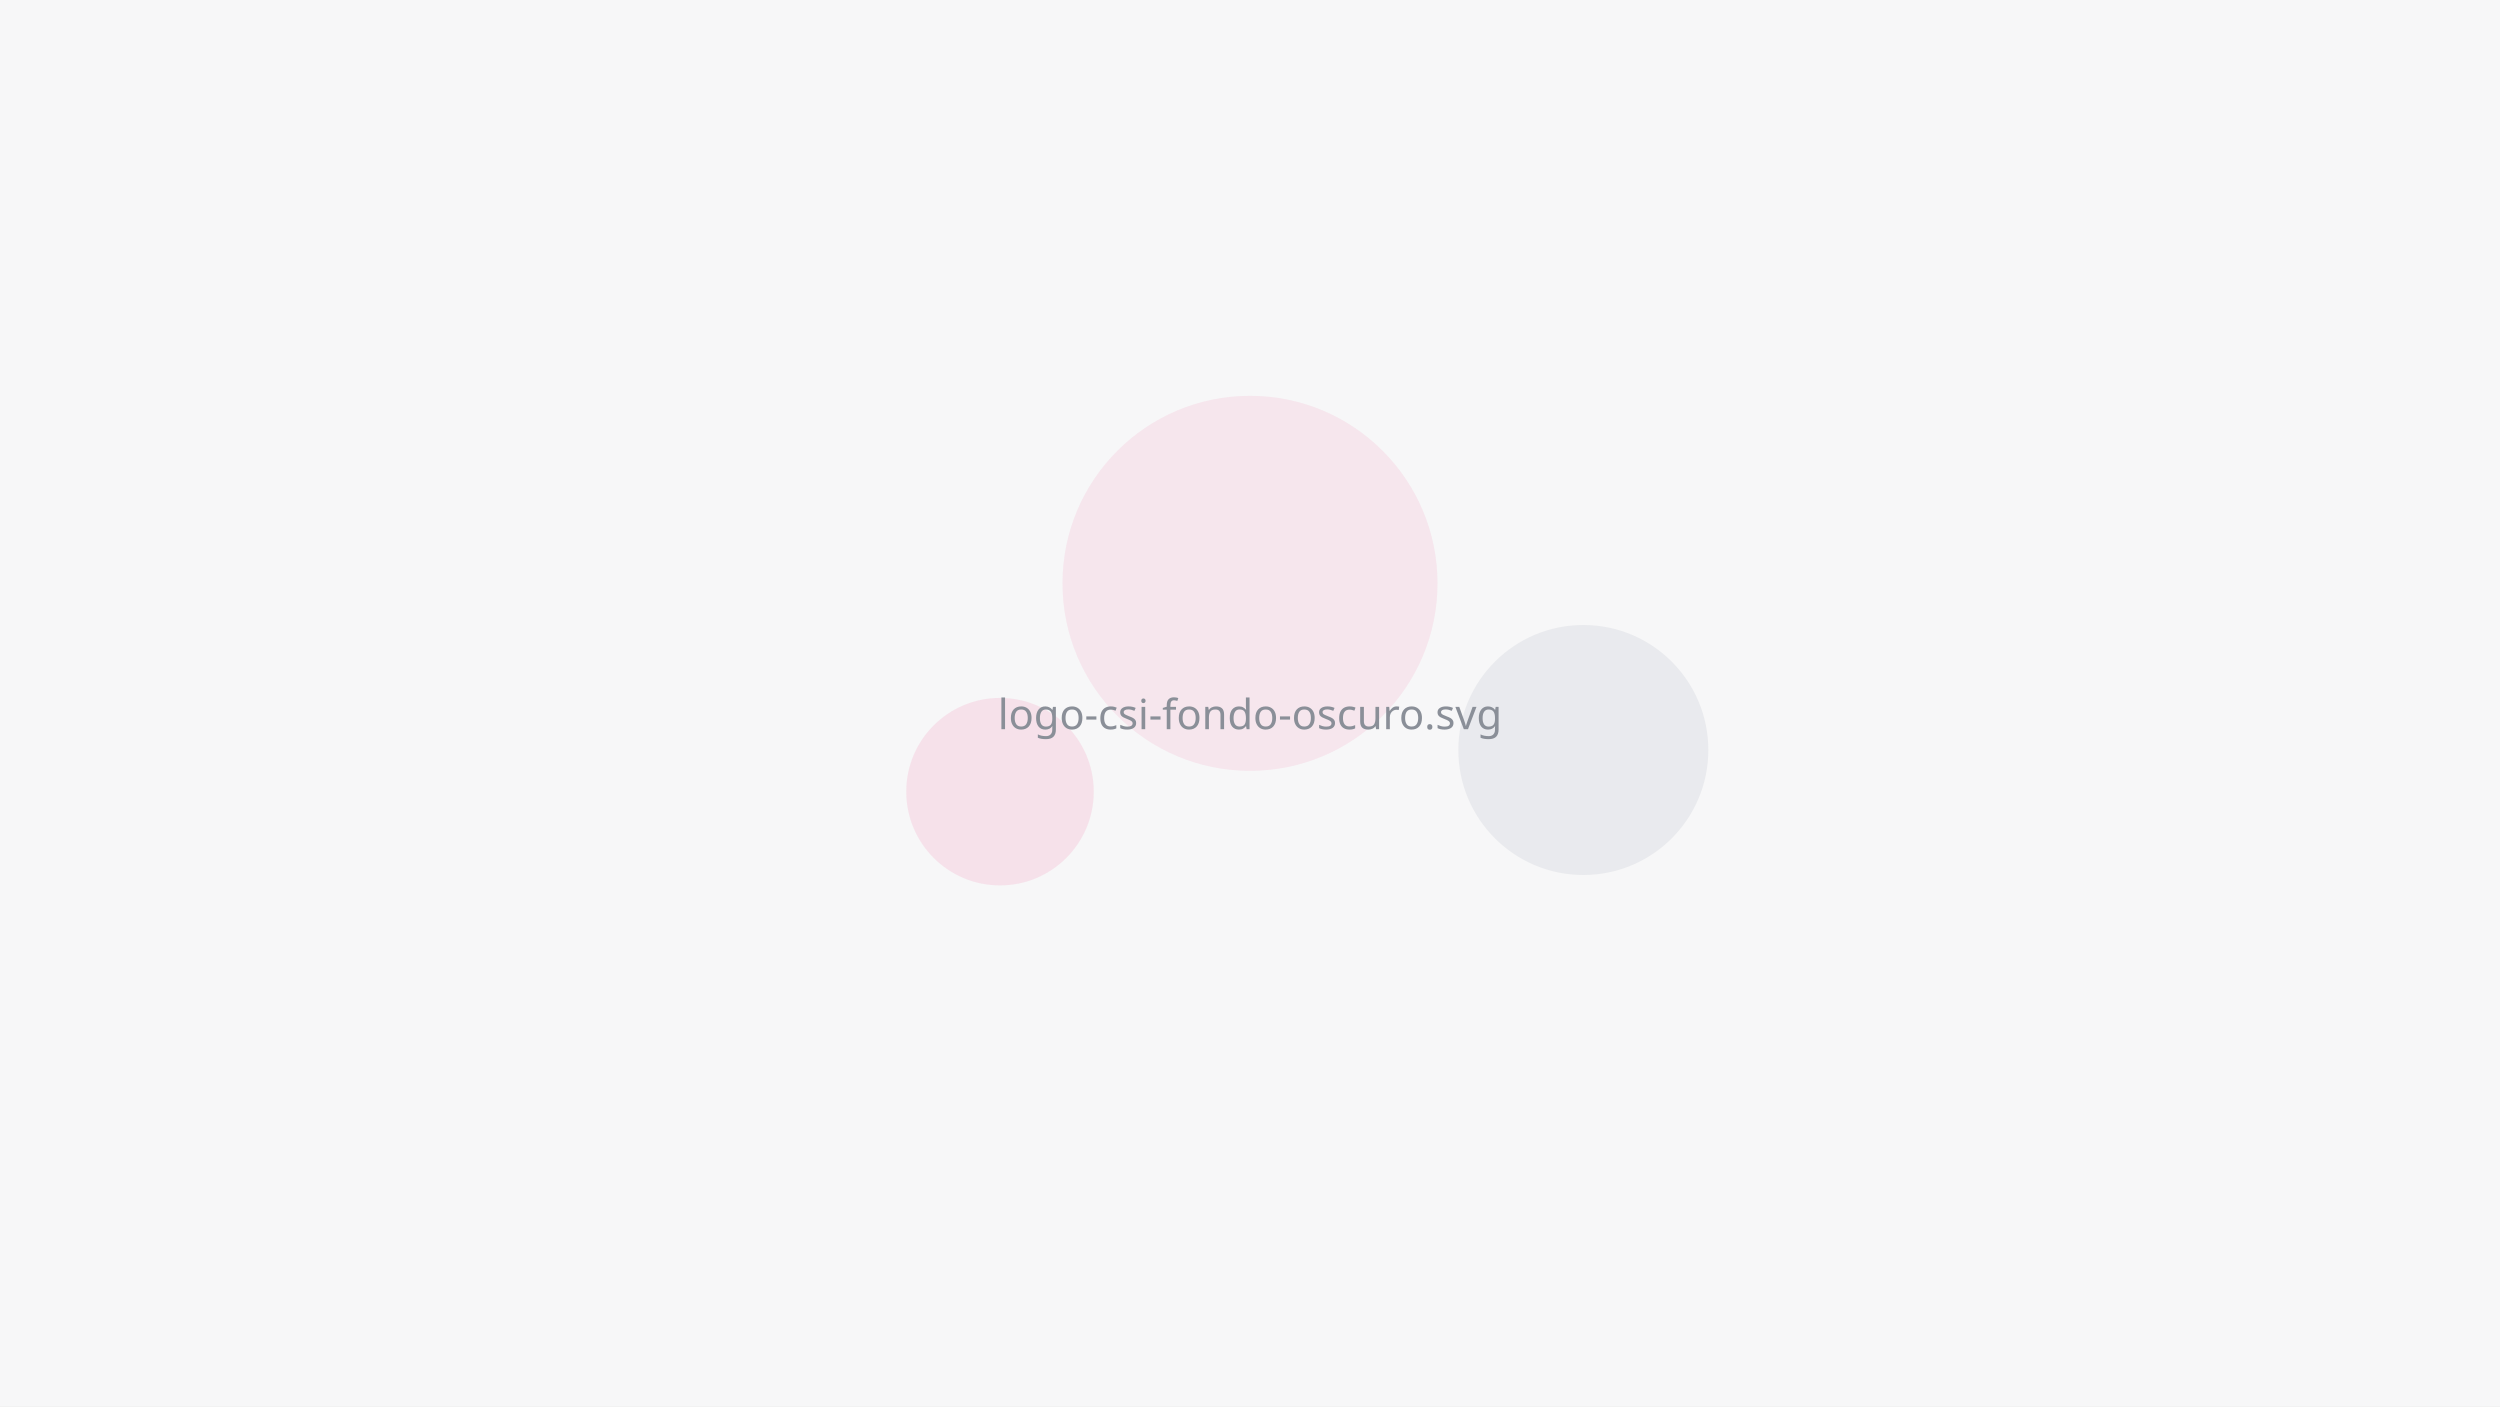
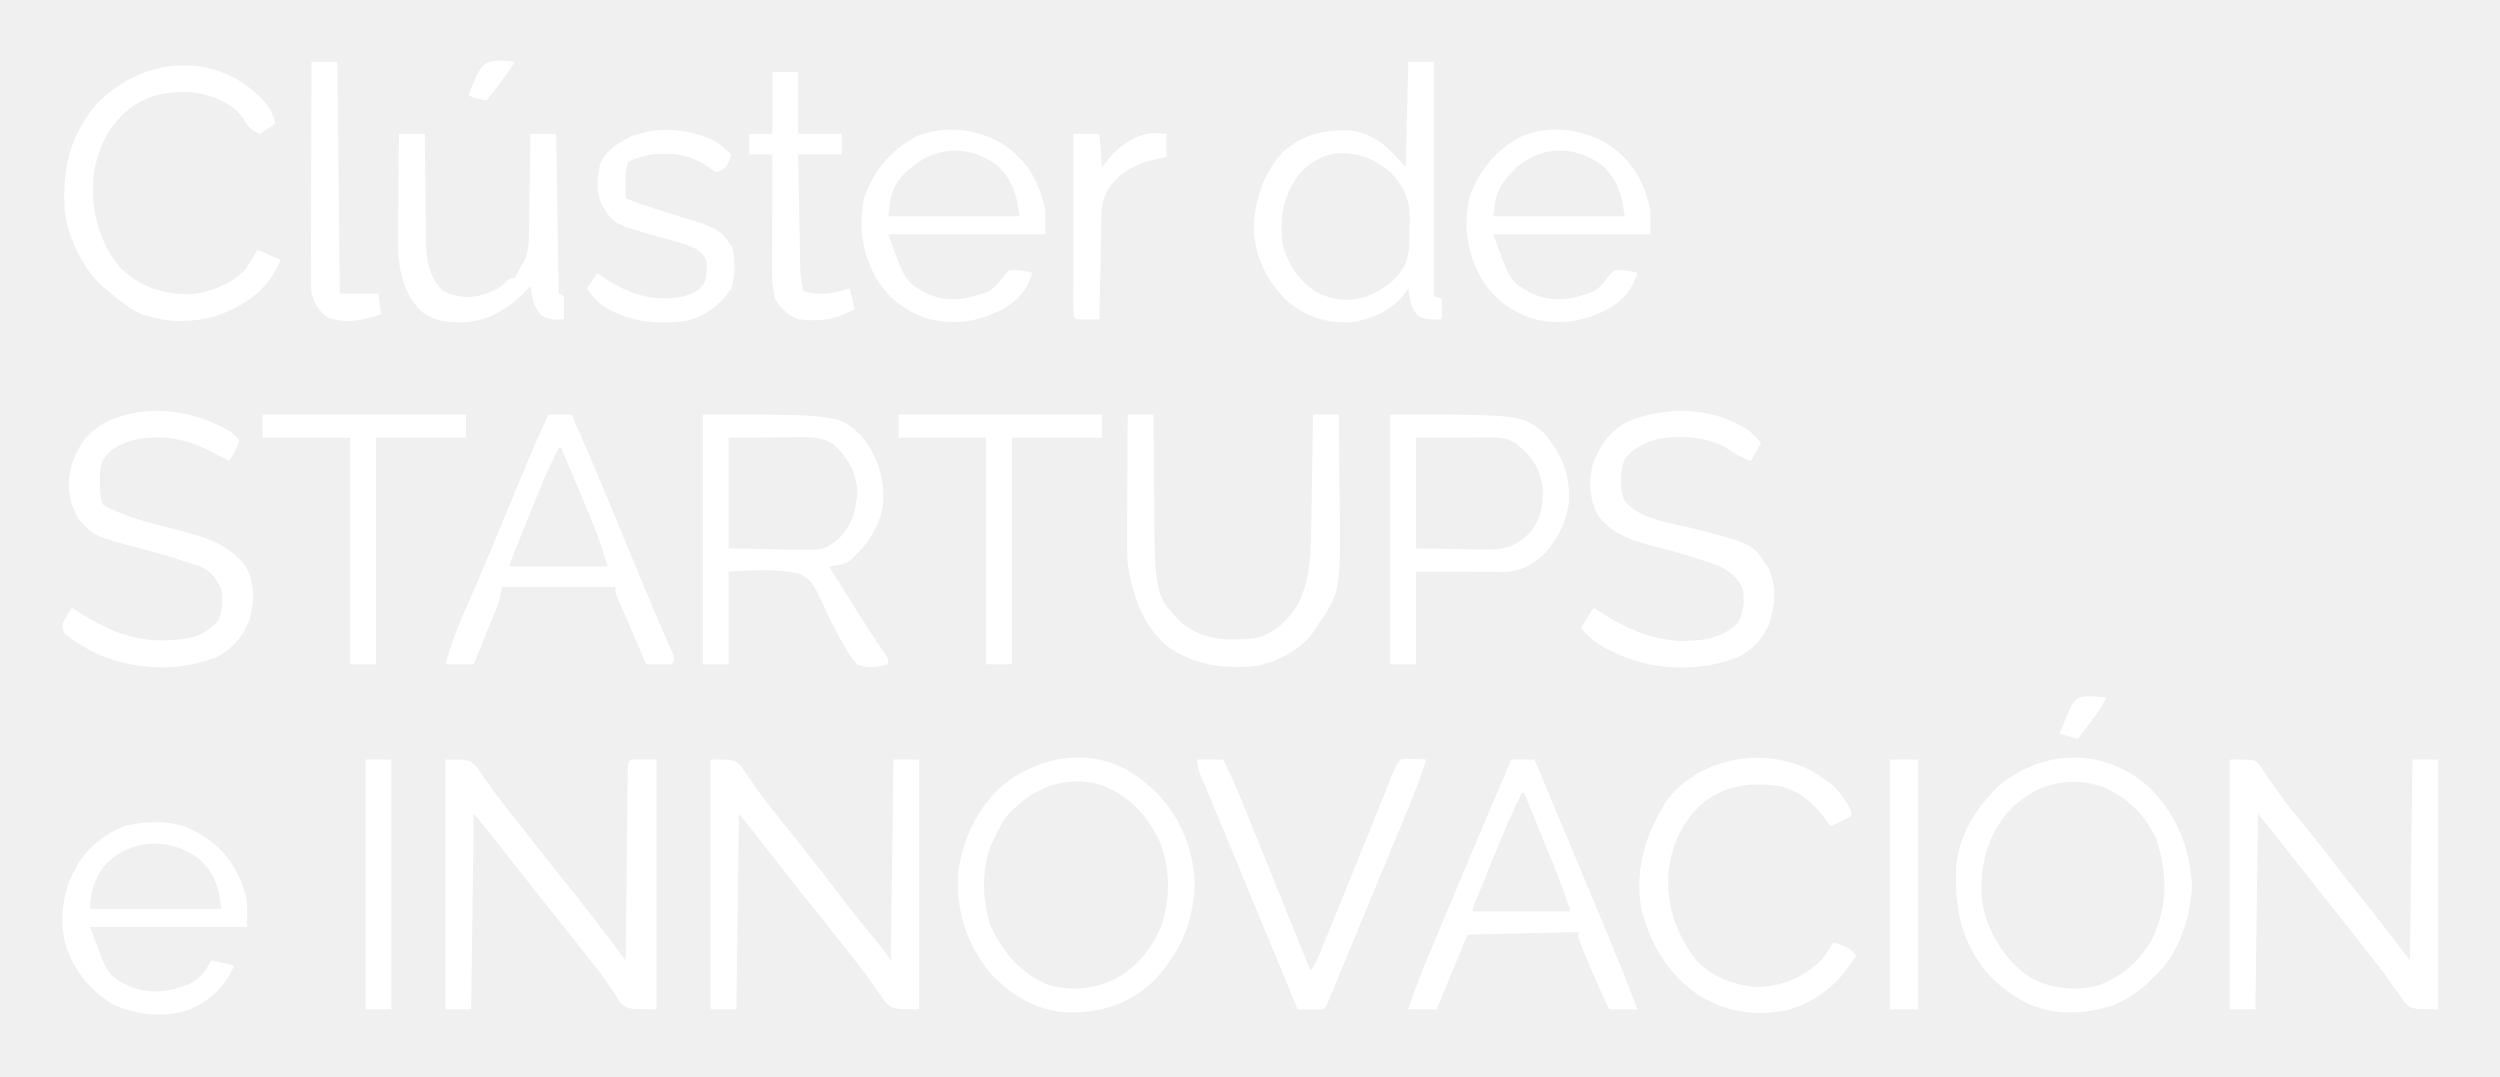
- <svg xmlns="http://www.w3.org/2000/svg" width="1200" height="675">
-   <rect width="100%" height="100%" fill="#F7F7F8" />
-   <circle cx="600" cy="280" r="90" fill="#E8186A" opacity="0.08" />
-   <circle cx="760" cy="360" r="60" fill="#16284F" opacity="0.06" />
-   <circle cx="480" cy="380" r="45" fill="#E8186A" opacity="0.1" />
-   <text x="600" y="350" font-family="sans-serif" font-size="20" fill="#8A8F98" text-anchor="middle">logo-csi-fondo-oscuro.svg</text>
+ <svg xmlns="http://www.w3.org/2000/svg" viewBox="0 0 971 418" width="971" height="418" role="img">
+   <path d="M0 0 C9 0 9 0 11.9 2.57 C12.75 3.73 13.58 4.92 14.38 6.12 C15.31 7.42 16.24 8.71 17.18 10.01 C17.65 10.67 18.11 11.34 18.59 12.02 C20.79 15.1 23.14 18.04 25.5 21 C26.42 22.17 27.34 23.34 28.25 24.5 C28.71 25.08 29.16 25.66 29.63 26.25 C30.99 27.99 32.35 29.73 33.71 31.46 C37.91 36.82 42.12 42.16 46.38 47.46 C54.45 57.49 62.28 67.7 70 78 C70.01 77.04 70.02 76.08 70.03 75.08 C70.13 66.03 70.23 56.98 70.34 47.93 C70.39 43.28 70.45 38.63 70.5 33.97 C70.54 29.49 70.6 25 70.65 20.51 C70.67 18.8 70.69 17.08 70.71 15.37 C70.73 12.97 70.76 10.58 70.79 8.18 C70.8 7.47 70.81 6.75 70.81 6.01 C70.89 1.11 70.89 1.11 72 0 C75.3 0 78.6 0 82 0 C82 32.01 82 64.02 82 97 C71 97 71 97 68.12 94.65 C67.38 93.58 66.67 92.49 66 91.38 C65.18 90.17 64.35 88.97 63.52 87.77 C63.11 87.14 62.7 86.52 62.27 85.87 C60.21 82.84 57.92 79.99 55.62 77.12 C54.7 75.95 53.78 74.78 52.85 73.6 C49.42 69.25 45.95 64.93 42.48 60.61 C36.78 53.49 31.16 46.31 25.53 39.13 C24.06 37.25 22.59 35.37 21.12 33.5 C20.9 33.22 20.9 33.22 19.79 31.79 C19.37 31.25 18.94 30.71 18.51 30.16 C18.14 29.69 17.78 29.22 17.4 28.74 C15.3 26.13 13.14 23.57 11 21 C10.67 46.08 10.34 71.16 10 97 C6.7 97 3.4 97 0 97 C0 64.99 0 32.98 0 0 Z " fill="#FFFFFF" transform="translate(173,295)" />
+   <path d="M0 0 C9 0 9 0 11.01 1.31 C11.42 1.92 11.84 2.53 12.27 3.16 C12.76 3.84 13.25 4.53 13.75 5.23 C14 5.61 14 5.61 15.25 7.5 C16.36 9.07 17.48 10.64 18.6 12.2 C19.16 13 19.72 13.81 20.3 14.63 C22.94 18.3 25.8 21.77 28.69 25.25 C32.98 30.48 37.17 35.77 41.27 41.15 C44.39 45.23 47.59 49.25 50.81 53.25 C57.33 61.41 63.66 69.71 70 78 C70.33 52.26 70.66 26.52 71 0 C74.3 0 77.6 0 81 0 C81 32.01 81 64.02 81 97 C71 97 71 97 68 94.43 C67.16 93.27 66.35 92.08 65.56 90.88 C64.64 89.58 63.71 88.29 62.79 86.99 C62.33 86.33 61.87 85.66 61.39 84.98 C59.22 81.89 56.86 78.95 54.5 76 C53.58 74.83 52.66 73.66 51.75 72.5 C51.29 71.92 50.84 71.34 50.37 70.75 C49.01 69.01 47.65 67.27 46.29 65.54 C41.06 58.87 35.8 52.23 30.5 45.63 C26.52 40.66 22.58 35.67 18.65 30.65 C18.23 30.12 17.81 29.58 17.38 29.02 C17.01 28.56 16.65 28.09 16.27 27.61 C14.53 25.4 12.76 23.2 11 21 C10.67 46.08 10.34 71.16 10 97 C6.7 97 3.4 97 0 97 C0 64.99 0 32.98 0 0 Z " fill="#FFFFFF" transform="translate(866,295)" />
+   <path d="M0 0 C9 0 9 0 11.68 2.35 C12.44 3.42 13.17 4.52 13.88 5.62 C14.72 6.83 15.56 8.03 16.41 9.23 C16.83 9.86 17.26 10.48 17.7 11.13 C19.8 14.14 22.09 17 24.38 19.88 C25.3 21.05 26.23 22.23 27.16 23.41 C29.55 26.44 31.96 29.45 34.38 32.46 C39.71 39.08 44.91 45.79 50.05 52.56 C54.53 58.45 59.16 64.2 63.86 69.91 C64.38 70.54 64.89 71.16 65.42 71.8 C65.64 72.08 65.64 72.08 66.79 73.46 C67.93 74.92 68.97 76.46 70 78 C70.33 52.26 70.66 26.52 71 0 C74.3 0 77.6 0 81 0 C81 32.01 81 64.02 81 97 C71 97 71 97 68 94.43 C67.16 93.27 66.35 92.08 65.56 90.88 C64.64 89.58 63.71 88.28 62.78 86.99 C62.32 86.32 61.86 85.66 61.39 84.97 C59.23 81.91 56.9 78.99 54.56 76.06 C53.65 74.9 52.73 73.73 51.82 72.57 C48.9 68.86 45.95 65.18 43 61.5 C37.75 54.96 32.56 48.37 27.39 41.77 C24.95 38.66 22.51 35.55 20.06 32.44 C19.61 31.87 19.17 31.29 18.7 30.7 C18.28 30.16 17.85 29.62 17.41 29.06 C17.04 28.59 16.67 28.12 16.29 27.63 C14.54 25.41 12.77 23.21 11 21 C10.67 46.08 10.34 71.16 10 97 C6.7 97 3.4 97 0 97 C0 64.99 0 32.98 0 0 Z " fill="#FFFFFF" transform="translate(276,295)" />
+   <path d="M0 0 C52.52 0 52.52 0 61.36 8.02 C67.79 15.8 70.76 25.04 70 35 C68.35 44.32 63.71 50.92 56.69 57.09 C54.25 58.41 51.72 58.58 49 59 C51.33 62.75 53.66 66.5 56 70.25 C56.17 70.52 56.17 70.52 57.04 71.92 C61.48 79.05 65.98 86.12 70.78 93.02 C72 95 72 95 72 97 C67.92 98.15 63.94 98.86 60 97 C57.67 94.63 56.08 91.94 54.44 89.06 C53.98 88.26 53.51 87.46 53.04 86.64 C50.75 82.52 48.71 78.38 46.85 74.05 C42.51 64.89 42.51 64.89 38 62 C28.76 59.63 19.5 60.6 10 61 C10 72.88 10 84.76 10 97 C6.7 97 3.4 97 0 97 C0 64.99 0 32.98 0 0 Z M10 9 C10 23.19 10 37.38 10 52 C15.77 52.1 21.55 52.21 27.5 52.31 C29.31 52.36 31.11 52.4 32.97 52.45 C47.17 52.66 47.17 52.66 52.67 48.33 C58.25 42.74 59.66 36.86 60 29 C59.17 21.6 55.71 15.75 50 11 C45.59 8.73 41.7 8.74 36.86 8.8 C36.17 8.81 35.49 8.81 34.79 8.81 C32.25 8.82 29.72 8.85 27.19 8.88 C21.52 8.92 15.84 8.96 10 9 Z " fill="#FFFFFF" transform="translate(273,161)" />
+   <path d="M0 0 C11.08 10.59 16.63 23.54 17.41 38.81 C17.08 47.75 14.93 56.2 10.72 64.06 C10.44 64.59 10.16 65.11 9.87 65.65 C7.72 69.41 5.22 72.06 2.09 75 C1.48 75.61 0.87 76.22 0.24 76.84 C-9.24 85.7 -19.63 88.46 -32.34 88.21 C-44.01 87.7 -53.78 81.6 -61.72 73.31 C-72.38 60.76 -74.87 47.25 -74.1 31.26 C-73.05 19.13 -66.03 8.27 -57.41 0.04 C-40.07 -14.13 -17.31 -14.55 0 0 Z M-54.88 11.26 C-62.79 21.73 -65.35 33.14 -63.91 46 C-61.67 57.47 -55.36 67.79 -45.66 74.5 C-37.38 79.02 -28.58 80.05 -19.38 77.85 C-9.63 74.51 -2.38 68 2.41 58.94 C8.08 46.44 7.93 33.92 3.59 20.94 C-0.39 11.8 -7.65 4.84 -16.68 0.8 C-30.96 -4.35 -45.07 0.04 -54.88 11.26 Z " fill="#FFFFFF" transform="translate(833.9062,305)" />
+   <path d="M0 0 C0.31 0.27 0.31 0.27 1.87 1.62 C2.48 2.15 3.09 2.67 3.71 3.21 C13.58 12.38 19.13 25.39 19.9 38.78 C19.73 54.02 14.5 66.55 4.07 77.52 C-5.58 86.68 -16.48 90.08 -29.56 89.83 C-41.24 89.33 -51.44 83.18 -59.32 74.81 C-68.88 63.25 -73.14 49.52 -71.88 34.64 C-69.69 20.71 -63.19 7.78 -51.73 -0.66 C-35.33 -11.49 -15.82 -12.77 0 0 Z M-53.13 13.62 C-55.19 16.5 -56.72 19.38 -58.13 22.62 C-58.45 23.26 -58.76 23.9 -59.09 24.55 C-62.95 33.63 -62.62 46.37 -59.57 55.62 C-55.13 65.75 -48.75 73.46 -38.82 78.43 C-30.3 81.69 -21.39 81.07 -13.04 77.8 C-3.08 73.24 2.46 66.19 6.91 56.32 C10.65 45.95 10.39 32.67 5.87 22.62 C1.06 12.71 -5.78 5.67 -16.13 1.62 C-30.49 -2.81 -43.55 2.87 -53.13 13.62 Z " fill="#FFFFFF" transform="translate(444.1289,303.3789)" />
+   <path d="M0 0 C3.3 0 6.6 0 10 0 C10 30.03 10 60.06 10 91 C10.5 91.16 10.5 91.16 13 92 C13 94.64 13 97.28 13 100 C9.77 100.23 7.33 100.11 4.25 99.06 C0.88 95.98 0.62 92.4 0 88 C-0.6 88.87 -1.2 89.73 -1.81 90.62 C-6.97 96.85 -14.95 100.34 -22.85 101.2 C-32.06 101.45 -39.98 98.94 -47 92.95 C-54.66 85.49 -59.37 76.39 -60.03 65.62 C-59.91 54.26 -56.49 43.44 -48.62 35 C-41.28 28.32 -33.24 26.5 -23.52 26.6 C-13.23 27.39 -7.53 33.54 -1 41 C-0.67 27.47 -0.34 13.94 0 0 Z M-42.88 44.19 C-48.63 52.4 -49.92 60.1 -49 70 C-47.13 77.97 -42.79 84.85 -35.9 89.38 C-29.65 92.54 -23.36 93.27 -16.61 91.3 C-10.15 88.69 -4.74 85.15 -1.34 78.98 C0.61 74.13 0.51 69.23 0.5 64.06 C0.51 63.59 0.51 63.59 0.59 61.18 C0.61 53.36 -1.63 48.78 -6.77 43.01 C-13.55 37.41 -18.99 35.26 -27.93 35.53 C-34.15 36.48 -38.81 39.45 -42.88 44.19 Z " fill="#FFFFFF" transform="translate(547,24)" />
+   <path d="M0 0 C1.84 1.57 3.38 3.18 5 5 C3.68 7.31 2.36 9.62 1 12 C-1.93 10.97 -4.42 9.78 -6.94 8 C-14.62 2.73 -25.09 2 -34.14 3.31 C-39.83 4.54 -43.9 6.69 -47.88 11.06 C-49.75 15.96 -50.12 22.03 -48.24 27.01 C-43.65 34.36 -30.44 36 -22.5 38 C1.96 44.16 1.96 44.16 8 54 C11.24 61.07 10.46 68.29 8.1 75.5 C5.52 81.37 1.5 85.57 -4.25 88.38 C-18.71 93.91 -35.65 93.54 -49.89 87.42 C-51.14 86.83 -52.39 86.24 -53.62 85.62 C-54.19 85.35 -54.76 85.07 -55.34 84.78 C-59.25 82.71 -62.01 80.24 -65 77 C-63.35 74.36 -61.7 71.72 -60 69 C-59.31 69.46 -58.62 69.92 -57.91 70.39 C-44.53 79.13 -31.35 84.17 -15 81 C-10.7 79.66 -7.16 78.2 -4 74.94 C-1.79 70.66 -1.36 66.72 -2 62 C-3.88 57.43 -6.69 55.31 -11 53 C-13.17 52.16 -15.29 51.4 -17.5 50.69 C-18.13 50.48 -18.77 50.27 -19.42 50.05 C-23.37 48.77 -27.33 47.62 -31.34 46.55 C-32.25 46.31 -33.17 46.06 -34.12 45.8 C-35.91 45.32 -37.7 44.86 -39.5 44.41 C-46.78 42.46 -54.04 39.23 -58.5 32.88 C-61.59 26.95 -61.98 20.32 -60.5 13.82 C-58.02 6.63 -54.1 0.86 -47.42 -2.93 C-32.43 -9.55 -13.91 -9 0 0 Z " fill="#FFFFFF" transform="translate(679,167)" />
+   <path d="M0 0 C1.78 1.66 1.78 1.66 3 3 C1.91 5.89 0.84 8.5 -1 11 C-3.1 9.96 -5.17 8.91 -7.23 7.78 C-17.39 2.35 -27.98 0.2 -39.25 3.25 C-43.95 4.81 -47.41 6.46 -50.11 10.79 C-51.2 13.49 -51.23 15.59 -51.19 18.5 C-51.18 19.44 -51.17 20.38 -51.17 21.34 C-50.88 25.87 -50.88 25.87 -50 28 C-40.67 33.33 -29.53 35.6 -19.23 38.27 C-9.29 40.94 0.22 43.96 6 53 C8.99 59.24 8.77 65.99 6.94 72.56 C4.45 79.19 0.14 84.27 -6.25 87.38 C-20.96 93.01 -37.35 92.22 -51.81 86.19 C-56.44 83.93 -61.05 81.31 -65 78 C-66 75 -66 75 -65.22 73.18 C-65.03 72.87 -65.03 72.87 -64.06 71.31 C-63.87 71 -63.87 71 -62.91 69.43 C-62.61 68.96 -62.31 68.48 -62 68 C-61.31 68.46 -60.62 68.92 -59.91 69.39 C-47.34 77.6 -35.83 82.09 -20.56 80.38 C-19.9 80.31 -19.24 80.24 -18.56 80.17 C-12.87 79.38 -8.93 77.25 -5.12 72.81 C-3.53 68.82 -3.42 65.24 -4 61 C-5.69 57.29 -7.94 53.98 -11.71 52.19 C-12.33 51.98 -12.95 51.78 -13.6 51.57 C-13.95 51.45 -13.95 51.45 -15.75 50.86 C-16.13 50.74 -16.13 50.74 -18.06 50.12 C-18.86 49.87 -19.65 49.61 -20.47 49.34 C-25.32 47.77 -30.21 46.39 -35.14 45.1 C-53.54 40.28 -53.54 40.28 -59.56 33.5 C-63.24 27.11 -64.09 20.8 -62.46 13.63 C-60.02 5.7 -56.8 0.76 -49.68 -3.68 C-33.71 -11.58 -14.84 -9.08 0 0 Z " fill="#FFFFFF" transform="translate(90,168)" />
+   <path d="M0 0 C50.86 0 50.86 0 59.59 7.11 C66.71 15.4 69.77 22.79 69.38 33.82 C68.41 41.92 64.69 49.17 59 55 C54.43 58.49 50.04 61.13 44.17 61.11 C43.41 61.11 42.65 61.11 41.87 61.11 C41.05 61.11 40.23 61.1 39.39 61.1 C38.56 61.1 37.72 61.09 36.85 61.09 C34.17 61.09 31.49 61.08 28.81 61.06 C27 61.06 25.18 61.05 23.36 61.05 C18.91 61.04 14.45 61.02 10 61 C10 72.88 10 84.76 10 97 C6.7 97 3.4 97 0 97 C0 64.99 0 32.98 0 0 Z M10 9 C10 23.19 10 37.38 10 52 C15.63 52.08 21.26 52.16 27.06 52.25 C28.83 52.29 30.59 52.32 32.41 52.36 C33.82 52.37 35.24 52.38 36.66 52.39 C37.02 52.4 37.02 52.4 38.84 52.45 C44.83 52.46 49.16 50.68 53.53 46.56 C58.18 41.6 59.46 35.78 59.25 29.11 C58.27 20.79 55.19 16.45 48.88 11.25 C44.87 8.58 40.89 8.87 36.27 8.9 C35.94 8.9 35.94 8.9 34.25 8.91 C31.77 8.91 29.29 8.92 26.81 8.94 C24.04 8.95 24.04 8.95 10 9 Z " fill="#FFFFFF" transform="translate(540,161)" />
+   <path d="M0 0 C3.3 0 6.6 0 10 0 C10.01 1.61 10.02 3.23 10.03 4.89 C10.06 10.28 10.12 15.68 10.18 21.08 C10.22 24.34 10.26 27.6 10.27 30.87 C10.47 70.14 10.47 70.14 21 81 C29.58 87.73 38.47 87.95 49 87 C56.72 85.12 61.87 80.45 66.09 73.79 C71.19 63.74 71.16 52.4 71.32 41.41 C71.34 40.21 71.36 39.01 71.38 37.81 C71.43 34.68 71.48 31.55 71.53 28.42 C71.58 25.21 71.64 22.01 71.69 18.8 C71.8 12.54 71.9 6.27 72 0 C75.3 0 78.6 0 82 0 C82.09 7.29 82.16 14.57 82.21 21.86 C82.23 25.24 82.26 28.63 82.3 32.01 C82.79 68.89 82.79 68.89 73 83 C72.67 83.54 72.33 84.07 71.99 84.62 C67.34 91.25 58.42 95.79 50.69 97.5 C38.15 99.13 26.34 97.49 15.75 90.31 C5.98 82.45 1.74 70.04 0 58 C-0.26 53.44 -0.23 48.9 -0.2 44.34 C-0.19 43.05 -0.19 41.76 -0.19 40.48 C-0.18 37.13 -0.16 33.78 -0.14 30.43 C-0.12 26.99 -0.11 23.56 -0.1 20.13 C-0.08 13.42 -0.04 6.71 0 0 Z " fill="#FFFFFF" transform="translate(438,161)" />
+   <path d="M0 0 C2.97 0 5.94 0 9 0 C16.64 17.16 23.79 34.51 30.93 51.88 C34.48 60.5 38.02 69.12 41.71 77.68 C41.98 78.31 42.24 78.94 42.52 79.58 C43.72 82.36 44.92 85.14 46.14 87.92 C46.34 88.38 46.34 88.38 47.36 90.73 C47.7 91.52 48.05 92.31 48.41 93.12 C49 95 49 95 48 97 C44.7 97 41.4 97 38 97 C36.29 93.05 34.58 89.1 32.87 85.15 C32.29 83.8 31.71 82.46 31.13 81.11 C30.29 79.18 29.46 77.25 28.62 75.32 C28.36 74.72 28.1 74.12 27.83 73.5 C26 69.23 26 69.23 26 67 C11.48 67 -3.04 67 -18 67 C-18.33 68.65 -18.66 70.3 -19 72 C-19.72 74 -20.49 75.99 -21.29 77.96 C-21.51 78.5 -21.73 79.05 -21.95 79.62 C-22.65 81.35 -23.36 83.08 -24.06 84.81 C-24.54 85.99 -25.02 87.18 -25.49 88.36 C-26.66 91.24 -27.83 94.12 -29 97 C-32.63 97 -36.26 97 -40 97 C-38.07 90.07 -35.69 83.59 -32.79 77.02 C-31.47 74.03 -30.17 71.03 -28.88 68.03 C-28.73 67.69 -28.73 67.69 -27.99 65.98 C-22.95 54.29 -18.11 42.51 -13.24 30.75 C-11.98 27.7 -10.71 24.64 -9.44 21.59 C-9.07 20.69 -8.69 19.78 -8.31 18.85 C-5.67 12.5 -2.88 6.24 0 0 Z M4 13 C1.15 18.51 -1.36 24.09 -3.67 29.84 C-4 30.65 -4.33 31.45 -4.66 32.29 C-5.35 33.98 -6.03 35.67 -6.71 37.36 C-7.76 39.96 -8.81 42.55 -9.86 45.15 C-10.53 46.8 -11.19 48.44 -11.86 50.09 C-12.17 50.87 -12.49 51.65 -12.82 52.45 C-13.1 53.17 -13.39 53.88 -13.69 54.62 C-13.94 55.25 -14.2 55.88 -14.46 56.53 C-15 58 -15 58 -15 59 C-2.46 59 10.08 59 23 59 C21.04 52.47 19.07 46.37 16.43 40.15 C16.1 39.36 15.77 38.58 15.43 37.77 C14.4 35.3 13.35 32.84 12.31 30.38 C11.6 28.69 10.89 27 10.19 25.31 C8.46 21.2 6.73 17.1 5 13 C4.67 13 4.34 13 4 13 Z " fill="#FFFFFF" transform="translate(213,161)" />
+   <path d="M0 0 C2.97 0 5.94 0 9 0 C17.77 20.9 26.52 41.81 35.22 62.74 C35.94 64.48 36.66 66.21 37.38 67.95 C41.39 77.58 45.33 87.23 49 97 C45.37 97 41.74 97 38 97 C34.68 90.01 31.51 82.99 28.62 75.81 C28.36 75.17 28.1 74.52 27.83 73.85 C26 69.25 26 69.25 26 67 C11.81 67.33 -2.38 67.66 -17 68 C-18.98 72.78 -18.98 72.78 -29 97 C-32.63 97 -36.26 97 -40 97 C-37.92 90.54 -35.56 84.28 -32.93 78.03 C-32.54 77.08 -32.14 76.14 -31.74 75.16 C-30.45 72.09 -29.16 69.01 -27.88 65.94 C-26.98 63.81 -26.09 61.67 -25.2 59.54 C-16.89 39.66 -8.47 19.82 0 0 Z M4 13 C-0.31 22.08 -4.25 31.28 -8.01 40.6 C-8.89 42.79 -9.78 44.98 -10.67 47.17 C-11.24 48.57 -11.8 49.96 -12.37 51.36 C-12.63 52.01 -12.9 52.67 -13.17 53.34 C-15 57.88 -15 57.88 -15 59 C-2.46 59 10.08 59 23 59 C20.97 52.9 18.86 46.96 16.43 41.03 C16.1 40.22 15.77 39.41 15.43 38.58 C14.39 36.03 13.35 33.48 12.31 30.94 C11.6 29.2 10.89 27.45 10.19 25.71 C8.46 21.47 6.73 17.24 5 13 C4.67 13 4.34 13 4 13 Z " fill="#FFFFFF" transform="translate(587,295)" />
+   <path d="M0 0 C0.87 0.66 1.73 1.32 2.62 2 C3.47 2.58 4.32 3.15 5.19 3.75 C8.4 6.72 10.64 10.1 12.62 14 C12.62 14.66 12.62 15.32 12.62 16 C11.31 16.66 11.31 16.66 4.62 20 C4.21 19.41 3.8 18.82 3.38 18.21 C-1.55 11.46 -6.89 6.28 -15.27 4.28 C-26.04 2.84 -35.17 3.75 -44.06 10.12 C-52.67 17.27 -57.2 26.95 -58.38 38 C-59.25 50.48 -55.26 62.07 -47.56 71.94 C-41.33 78.6 -32.65 81.79 -23.69 82.38 C-14.1 82.04 -6.08 78.65 0.82 72.1 C2.74 69.87 4.19 67.57 5.62 65 C9.49 66.12 11.91 67.03 14.62 70 C8.06 80.83 0.2 87.5 -12.06 91.31 C-24.69 93.95 -36.21 92.04 -47.12 85.19 C-58.81 76.83 -65.58 65.52 -68.96 51.58 C-71.12 38.1 -68.18 25.78 -61.38 14 C-60.84 13.01 -60.3 12.02 -59.75 11 C-46.69 -7.72 -18.7 -11.81 0 0 Z " fill="#FFFFFF" transform="translate(706.375,301)" />
+   <path d="M0 0 C5.34 4.23 9.61 7.85 11.11 14.67 C9.13 15.99 7.15 17.31 5.11 18.67 C1.47 17.37 0.3 15.44 -1.71 12.26 C-6.06 6.4 -12.96 3.98 -19.89 2.67 C-29.44 1.68 -37.9 3.18 -45.7 8.92 C-54.12 16.03 -58.44 24.95 -59.62 35.93 C-60.64 48.69 -57.33 61.08 -48.93 70.98 C-40.98 78.27 -32.55 81.07 -21.87 80.95 C-14.32 80.24 -6.32 77.1 -0.89 71.67 C1.01 69.08 2.54 66.48 4.11 63.67 C7.08 64.99 10.05 66.31 13.11 67.67 C8.24 78.78 1.17 84.12 -9.89 88.67 C-20.02 92.36 -32.57 92.26 -42.47 88 C-46.7 85.68 -50.29 82.87 -53.89 79.67 C-54.5 79.19 -55.1 78.72 -55.72 78.23 C-63.54 71.49 -69.31 59.23 -70.71 49.09 C-71.85 33.48 -69.07 19.6 -58.7 7.48 C-43.17 -8.87 -19.09 -13.68 0 0 Z " fill="#FFFFFF" transform="translate(95.89062,33.32812)" />
+   <path d="M0 0 C9.19 6.7 13.34 14.33 15.57 25.42 C15.57 28.39 15.57 31.36 15.57 34.42 C-4.56 34.42 -24.69 34.42 -45.43 34.42 C-38.86 52.84 -38.86 52.84 -30.43 57.42 C-22.39 61 -14.95 59.85 -6.93 56.78 C-4.27 55.33 -3.06 54.04 -1.31 51.61 C0.02 49.77 0.02 49.77 1.57 48.42 C4.73 48.12 7.51 48.61 10.57 49.42 C8.7 55.58 5.15 59.86 -0.32 63.17 C-10.17 68.36 -19.29 69.9 -30.18 67.17 C-39.42 64.1 -46.48 58.47 -51 49.84 C-55.75 40.35 -57.02 30.71 -54.75 20.27 C-51.14 9.58 -44.35 1.67 -34.38 -3.68 C-23.08 -8.24 -10.03 -6.5 0 0 Z M-41.43 13.42 C-44.64 18.44 -44.63 21.01 -45.43 27.42 C-28.6 27.42 -11.77 27.42 5.57 27.42 C4.54 19.17 2.79 13.01 -3.43 7.42 C-16.85 -2.13 -31.44 1.31 -41.43 13.42 Z " fill="#FFFFFF" transform="translate(390.4336,56.57812)" />
+   <path d="M0 0 C9.19 6.7 13.34 14.33 15.57 25.42 C15.57 28.39 15.57 31.36 15.57 34.42 C-4.56 34.42 -24.69 34.42 -45.43 34.42 C-38.86 52.84 -38.86 52.84 -30.43 57.42 C-22.39 61 -14.95 59.85 -6.93 56.78 C-4.27 55.33 -3.06 54.04 -1.31 51.61 C0.02 49.77 0.02 49.77 1.57 48.42 C4.73 48.12 7.51 48.61 10.57 49.42 C8.7 55.58 5.15 59.86 -0.32 63.17 C-10.17 68.36 -19.29 69.9 -30.18 67.17 C-39.42 64.1 -46.48 58.47 -51 49.84 C-55.75 40.35 -57.02 30.71 -54.75 20.27 C-51.14 9.58 -44.35 1.67 -34.38 -3.68 C-23.08 -8.24 -10.03 -6.5 0 0 Z M-40.81 13.24 C-44.37 18.41 -44.56 20.43 -45.43 27.42 C-28.6 27.42 -11.77 27.42 5.57 27.42 C4.54 19.17 2.79 13.01 -3.43 7.42 C-16.44 -1.84 -31.46 0.91 -40.81 13.24 Z " fill="#FFFFFF" transform="translate(625.4336,56.57812)" />
+   <path d="M0 0 C0.37 0.21 0.37 0.21 2.26 1.25 C11.61 6.92 17.16 15.49 19.75 26.06 C20.06 29.7 20 33.35 20 37 C-0.13 37 -20.26 37 -41 37 C-34.33 55.68 -34.33 55.68 -26 60 C-17.78 63.35 -10.06 62.35 -2 59 C2.08 56.48 3.83 54.35 6 50 C8.97 50.66 11.94 51.32 15 52 C11.12 60.35 6.37 64.98 -2 69 C-11.7 72.4 -22.36 71.42 -31.68 67.3 C-40.81 62.18 -47.42 53.81 -50.56 43.86 C-52.86 34.19 -51.86 23.66 -47 15 C-46.86 14.73 -46.86 14.73 -46.16 13.35 C-42.05 6.2 -34.65 0.33 -26.94 -2.38 C-18.28 -4.21 -7.85 -4.53 0 0 Z M-35.44 13.25 C-39.3 18.25 -41 23.74 -41 30 C-24.17 30 -7.34 30 10 30 C8.94 21.54 7.34 15.66 0.71 10.07 C-11.01 2.09 -25.38 2.68 -35.44 13.25 Z " fill="#FFFFFF" transform="translate(76,323)" />
+   <path d="M0 0 C3.3 0 6.6 0 10 0 C12.62 5.12 15.01 10.24 17.14 15.57 C17.43 16.28 17.72 17 18.01 17.73 C18.95 20.05 19.88 22.37 20.81 24.69 C21.47 26.31 22.12 27.93 22.78 29.56 C24.15 32.95 25.51 36.35 26.88 39.75 C30.05 47.61 33.24 55.47 36.43 63.33 C38.04 67.29 39.64 71.25 41.25 75.21 C41.78 76.53 42.32 77.86 42.86 79.19 C43.24 80.12 43.61 81.04 44 82 C45.44 79.96 46.51 77.98 47.46 75.67 C47.73 75 48 74.34 48.28 73.66 C48.57 72.94 48.87 72.22 49.17 71.48 C49.48 70.71 49.79 69.95 50.11 69.17 C51.14 66.65 52.16 64.14 53.19 61.62 C53.9 59.88 54.61 58.14 55.32 56.4 C59.01 47.37 62.68 38.33 66.32 29.29 C66.67 28.44 67.01 27.59 67.37 26.71 C69.02 22.62 70.66 18.53 72.3 14.44 C72.9 12.97 73.49 11.49 74.09 10.02 C74.22 9.68 74.22 9.68 74.9 7.99 C77.24 2.19 77.24 2.19 79 0 C81.38 -0.29 81.38 -0.29 84.12 -0.19 C85.04 -0.16 85.95 -0.13 86.88 -0.11 C87.58 -0.07 88.28 -0.04 89 0 C86.99 6.3 84.69 12.4 82.15 18.5 C81.96 18.95 81.96 18.95 81.02 21.22 C79.81 24.15 78.59 27.07 77.38 30 C76.53 32.04 75.69 34.07 74.84 36.11 C73.1 40.3 71.36 44.5 69.62 48.69 C67.07 54.83 64.53 60.97 62 67.11 C60.83 69.94 59.67 72.77 58.5 75.59 C57.75 77.4 57 79.22 56.26 81.03 C55.22 83.54 54.19 86.04 53.15 88.55 C52.84 89.3 52.54 90.04 52.22 90.81 C50.11 95.89 50.11 95.89 49 97 C47.31 97.07 45.62 97.08 43.94 97.06 C43.48 97.06 43.48 97.06 41.15 97.04 C40.8 97.03 40.8 97.03 39 97 C38.8 96.51 38.6 96.03 38.39 95.53 C29.48 73.92 20.55 52.32 11.6 30.73 C10.87 28.96 10.14 27.19 9.41 25.43 C8.39 22.96 7.37 20.5 6.34 18.04 C6.05 17.32 5.75 16.61 5.45 15.87 C5.31 15.53 5.31 15.53 4.6 13.83 C4.33 13.19 4.07 12.55 3.8 11.89 C3.26 10.6 2.7 9.33 2.13 8.05 C0.84 5.18 0 3.19 0 0 Z " fill="#FFFFFF" transform="translate(465,295)" />
+   <path d="M0 0 C3.3 0 6.6 0 10 0 C10.01 1.47 10.02 2.94 10.03 4.45 C10.06 9.33 10.12 14.21 10.18 19.09 C10.22 22.05 10.26 25 10.27 27.96 C10.29 31.37 10.34 34.78 10.39 38.18 C10.39 39.23 10.39 40.28 10.39 41.36 C10.54 48.7 11.58 55.69 17.06 61 C22.31 63.71 27.88 63.99 33.48 62.21 C39.27 59.74 39.27 59.74 41.63 57.36 C43 56 43 56 45 56 C45.27 55.46 45.54 54.93 45.81 54.38 C47 52 47 52 48.54 49.52 C50.77 45.02 50.48 40.27 50.51 35.35 C50.53 34.34 50.55 33.33 50.57 32.28 C50.62 29.06 50.65 25.84 50.69 22.62 C50.72 20.44 50.76 18.25 50.79 16.06 C50.88 10.71 50.94 5.35 51 0 C54.3 0 57.6 0 61 0 C61.33 20.46 61.66 40.92 62 62 C62.33 62.16 62.33 62.16 64 63 C64 65.97 64 68.94 64 72 C60.47 72.33 58.42 72.22 55.25 70.56 C52.15 67.03 51.65 63.56 51 59 C50.78 59.26 50.78 59.26 49.64 60.57 C43.25 67.5 35.26 72.36 25.7 73.2 C19.16 73.33 13.54 72.88 8.31 68.63 C0.59 60.58 -0.59 50.21 -0.39 39.55 C-0.38 38.41 -0.38 37.27 -0.37 36.1 C-0.36 33.11 -0.32 30.13 -0.27 27.14 C-0.23 24.08 -0.22 21.01 -0.2 17.95 C-0.15 11.96 -0.08 5.98 0 0 Z " fill="#FFFFFF" transform="translate(155,52)" />
+   <path d="M0 0 C26.07 0 52.14 0 79 0 C79 2.97 79 5.94 79 9 C67.45 9 55.9 9 44 9 C44 38.04 44 67.08 44 97 C40.7 97 37.4 97 34 97 C34 67.96 34 38.92 34 9 C22.78 9 11.56 9 0 9 C0 6.03 0 3.06 0 0 Z " fill="#FFFFFF" transform="translate(349,161)" />
+   <path d="M0 0 C26.07 0 52.14 0 79 0 C79 2.97 79 5.94 79 9 C67.45 9 55.9 9 44 9 C44 38.04 44 67.08 44 97 C40.7 97 37.4 97 34 97 C34 67.96 34 38.92 34 9 C22.78 9 11.56 9 0 9 C0 6.03 0 3.06 0 0 Z " fill="#FFFFFF" transform="translate(102,161)" />
+   <path d="M0 0 C2.24 1.54 4.04 3.1 6 5 C4.52 9.68 4.52 9.68 1.88 11.31 C1.26 11.54 0.64 11.77 0 12 C-0.21 11.83 -0.21 11.83 -1.29 10.98 C-8.8 5.26 -15.59 4.13 -25 5 C-28.15 5.67 -31.19 6.41 -34 8 C-35.05 11.15 -35.1 13.39 -35.06 16.69 C-35.05 17.68 -35.04 18.68 -35.04 19.7 C-35.02 20.46 -35.01 21.22 -35 22 C-31.34 23.52 -27.66 24.78 -23.89 25.95 C-22.71 26.33 -21.53 26.7 -20.35 27.08 C-18.53 27.67 -16.7 28.25 -14.86 28.81 C1.6 33.9 1.6 33.9 6.5 41.25 C7.49 46.72 7.67 51.85 6 57.19 C1.46 63.58 -3.7 67.68 -11.38 69.57 C-22.51 71.41 -35 69.89 -44.41 63.34 C-46.68 61.43 -48.33 59.44 -50 57 C-49.34 56.01 -49.34 56.01 -46 51 C-45.35 51.47 -44.69 51.94 -44.02 52.43 C-34.76 58.74 -25.84 62.03 -14.42 60.52 C-10.68 59.72 -7.44 58.69 -4.88 55.68 C-3.77 53.56 -3.63 51.95 -3.56 49.56 C-3.52 48.8 -3.48 48.04 -3.44 47.25 C-4.08 44.66 -5.03 43.5 -7.2 41.95 C-11.3 39.79 -15.86 38.73 -20.31 37.5 C-39.61 32.09 -39.61 32.09 -44 25 C-46.62 19.64 -46.12 14.7 -45 9 C-43.02 3.55 -37.97 0.6 -33 -2 C-22.41 -6.01 -9.98 -5.26 0 0 Z " fill="#FFFFFF" transform="translate(278,55)" />
+   <path d="M0 0 C3.3 0 6.6 0 10 0 C10 7.92 10 15.84 10 24 C15.61 24 21.22 24 27 24 C27 26.64 27 29.28 27 32 C21.39 32 15.78 32 10 32 C10.12 38.74 10.24 45.49 10.37 52.23 C10.42 54.53 10.46 56.82 10.5 59.11 C10.56 62.41 10.62 65.71 10.68 69.01 C10.7 70.04 10.72 71.06 10.73 72.12 C10.75 73.08 10.77 74.04 10.79 75.03 C10.8 75.45 10.8 75.45 10.84 77.58 C11.01 80.12 11.45 82.51 12 85 C18.35 87.03 23.86 86.01 30 84 C30.66 86.64 31.32 89.28 32 92 C24.86 96.13 18.17 97.08 10 96 C6 94.51 3.12 91.68 1 88 C0.15 84.53 -0.12 81.31 -0.11 77.75 C-0.11 76.73 -0.11 75.71 -0.11 74.66 C-0.11 73.57 -0.1 72.48 -0.1 71.36 C-0.1 70.23 -0.09 69.11 -0.09 67.95 C-0.09 64.97 -0.08 61.99 -0.07 59.02 C-0.06 55.97 -0.05 52.93 -0.05 49.88 C-0.04 43.92 -0.02 37.96 0 32 C-2.97 32 -5.94 32 -9 32 C-9 29.36 -9 26.72 -9 24 C-6.03 24 -3.06 24 0 24 C0 16.08 0 8.16 0 0 Z " fill="#FFFFFF" transform="translate(300,28)" />
+   <path d="M0 0 C3.3 0 6.6 0 10 0 C10.33 29.7 10.66 59.4 11 90 C15.95 90 20.9 90 26 90 C26.33 92.64 26.66 95.28 27 98 C20.47 100.45 12.49 102.02 5.89 99.05 C2.64 96.5 1.27 93.95 0 90 C-0.28 87.06 -0.25 84.13 -0.23 81.17 C-0.23 80.29 -0.23 79.41 -0.23 78.51 C-0.23 75.61 -0.21 72.72 -0.2 69.82 C-0.19 67.81 -0.19 65.8 -0.19 63.79 C-0.18 58.51 -0.16 53.22 -0.14 47.94 C-0.12 42.54 -0.11 37.14 -0.1 31.75 C-0.08 21.17 -0.04 10.58 0 0 Z " fill="#FFFFFF" transform="translate(121,24)" />
+   <path d="M0 0 C3.63 0 7.26 0 11 0 C11 32.01 11 64.02 11 97 C7.37 97 3.74 97 0 97 C0 64.99 0 32.98 0 0 Z " fill="#FFFFFF" transform="translate(734,295)" />
+   <path d="M0 0 C3.3 0 6.6 0 10 0 C10.33 4.29 10.66 8.58 11 13 C11.95 11.78 12.9 10.57 13.88 9.31 C18.31 4.27 23.61 0.55 30.42 -0.3 C32.62 -0.31 32.62 -0.31 36 0 C36 2.97 36 5.94 36 9 C35.23 9.15 34.45 9.29 33.66 9.45 C25.16 11.28 18.66 13.89 13.56 21.19 C11.57 24.77 10.87 27.44 10.79 31.47 C10.77 32.37 10.75 33.27 10.73 34.2 C10.72 35.17 10.7 36.14 10.68 37.14 C10.66 38.13 10.64 39.13 10.62 40.15 C10.56 43.33 10.5 46.51 10.44 49.69 C10.39 51.84 10.35 54 10.31 56.15 C10.2 61.43 10.1 66.72 10 72 C8.52 72.03 7.04 72.05 5.56 72.06 C5.15 72.07 5.15 72.07 3.07 72.1 C1 72 1 72 0 71 C-0.09 68.78 -0.13 66.59 -0.11 64.37 C-0.11 63.68 -0.11 62.98 -0.11 62.27 C-0.11 59.97 -0.11 57.67 -0.1 55.37 C-0.1 53.78 -0.09 52.19 -0.09 50.6 C-0.09 46.41 -0.08 42.21 -0.07 38.02 C-0.06 33.74 -0.05 29.47 -0.05 25.19 C-0.04 16.79 -0.02 8.4 0 0 Z " fill="#FFFFFF" transform="translate(417,52)" />
+   <path d="M0 0 C3.3 0 6.6 0 10 0 C10 32.01 10 64.02 10 97 C6.7 97 3.4 97 0 97 C0 64.99 0 32.98 0 0 Z " fill="#FFFFFF" transform="translate(142,295)" />
+   <path d="M0 0 C1.55 0.14 3.09 0.32 4.62 0.56 C2.94 4.39 0.52 7.51 -2 10.81 C-2.42 11.37 -2.84 11.92 -3.27 12.49 C-4.3 13.85 -5.34 15.21 -6.38 16.56 C-8.68 15.9 -11 15.24 -13.38 14.56 C-7.77 -0.04 -7.77 -0.04 0 0 Z " fill="#FFFFFF" transform="translate(813.375,270.4375)" />
+   <path d="M0 0 C1.73 0.13 3.46 0.28 5.19 0.5 C1.82 5.75 -1.95 10.62 -5.81 15.5 C-10.56 14.62 -10.56 14.62 -12.81 13.5 C-12.23 11.8 -11.53 10.14 -10.81 8.5 C-10.67 8.15 -10.67 8.15 -9.95 6.39 C-7.46 1.31 -5.77 -0.02 0 0 Z " fill="#FFFFFF" transform="translate(194.8125,23.5)" />
</svg>
